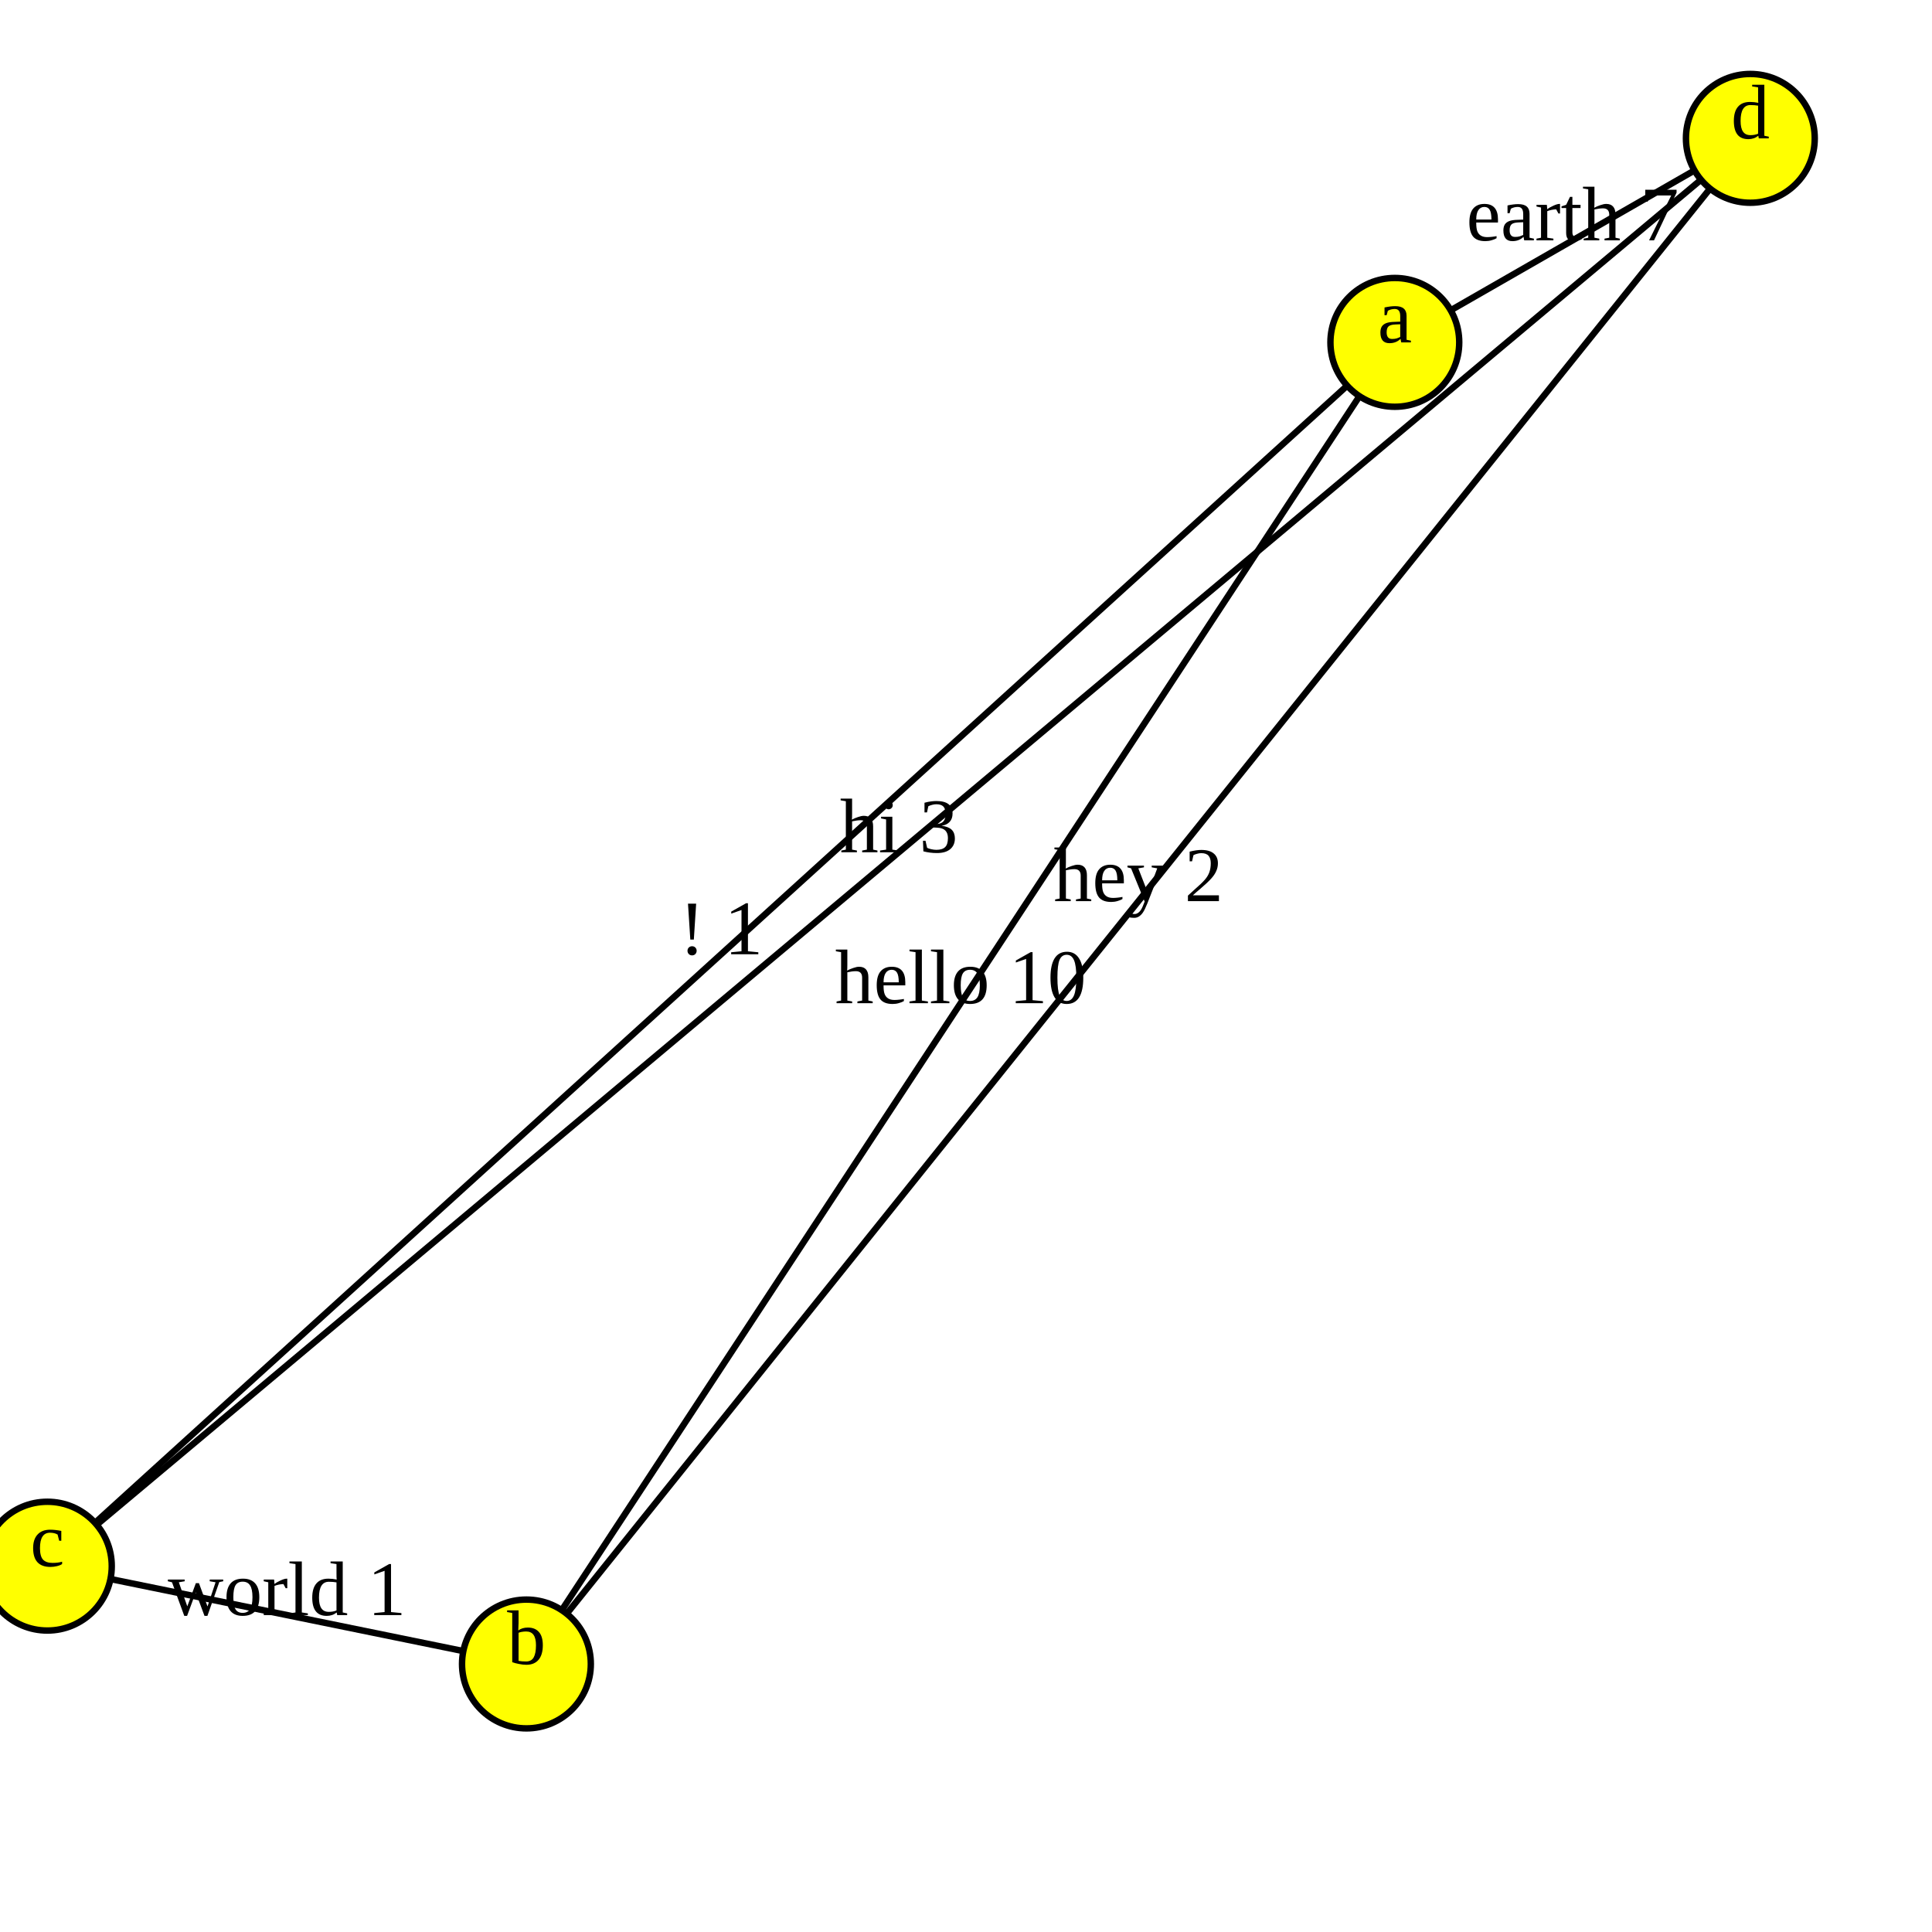
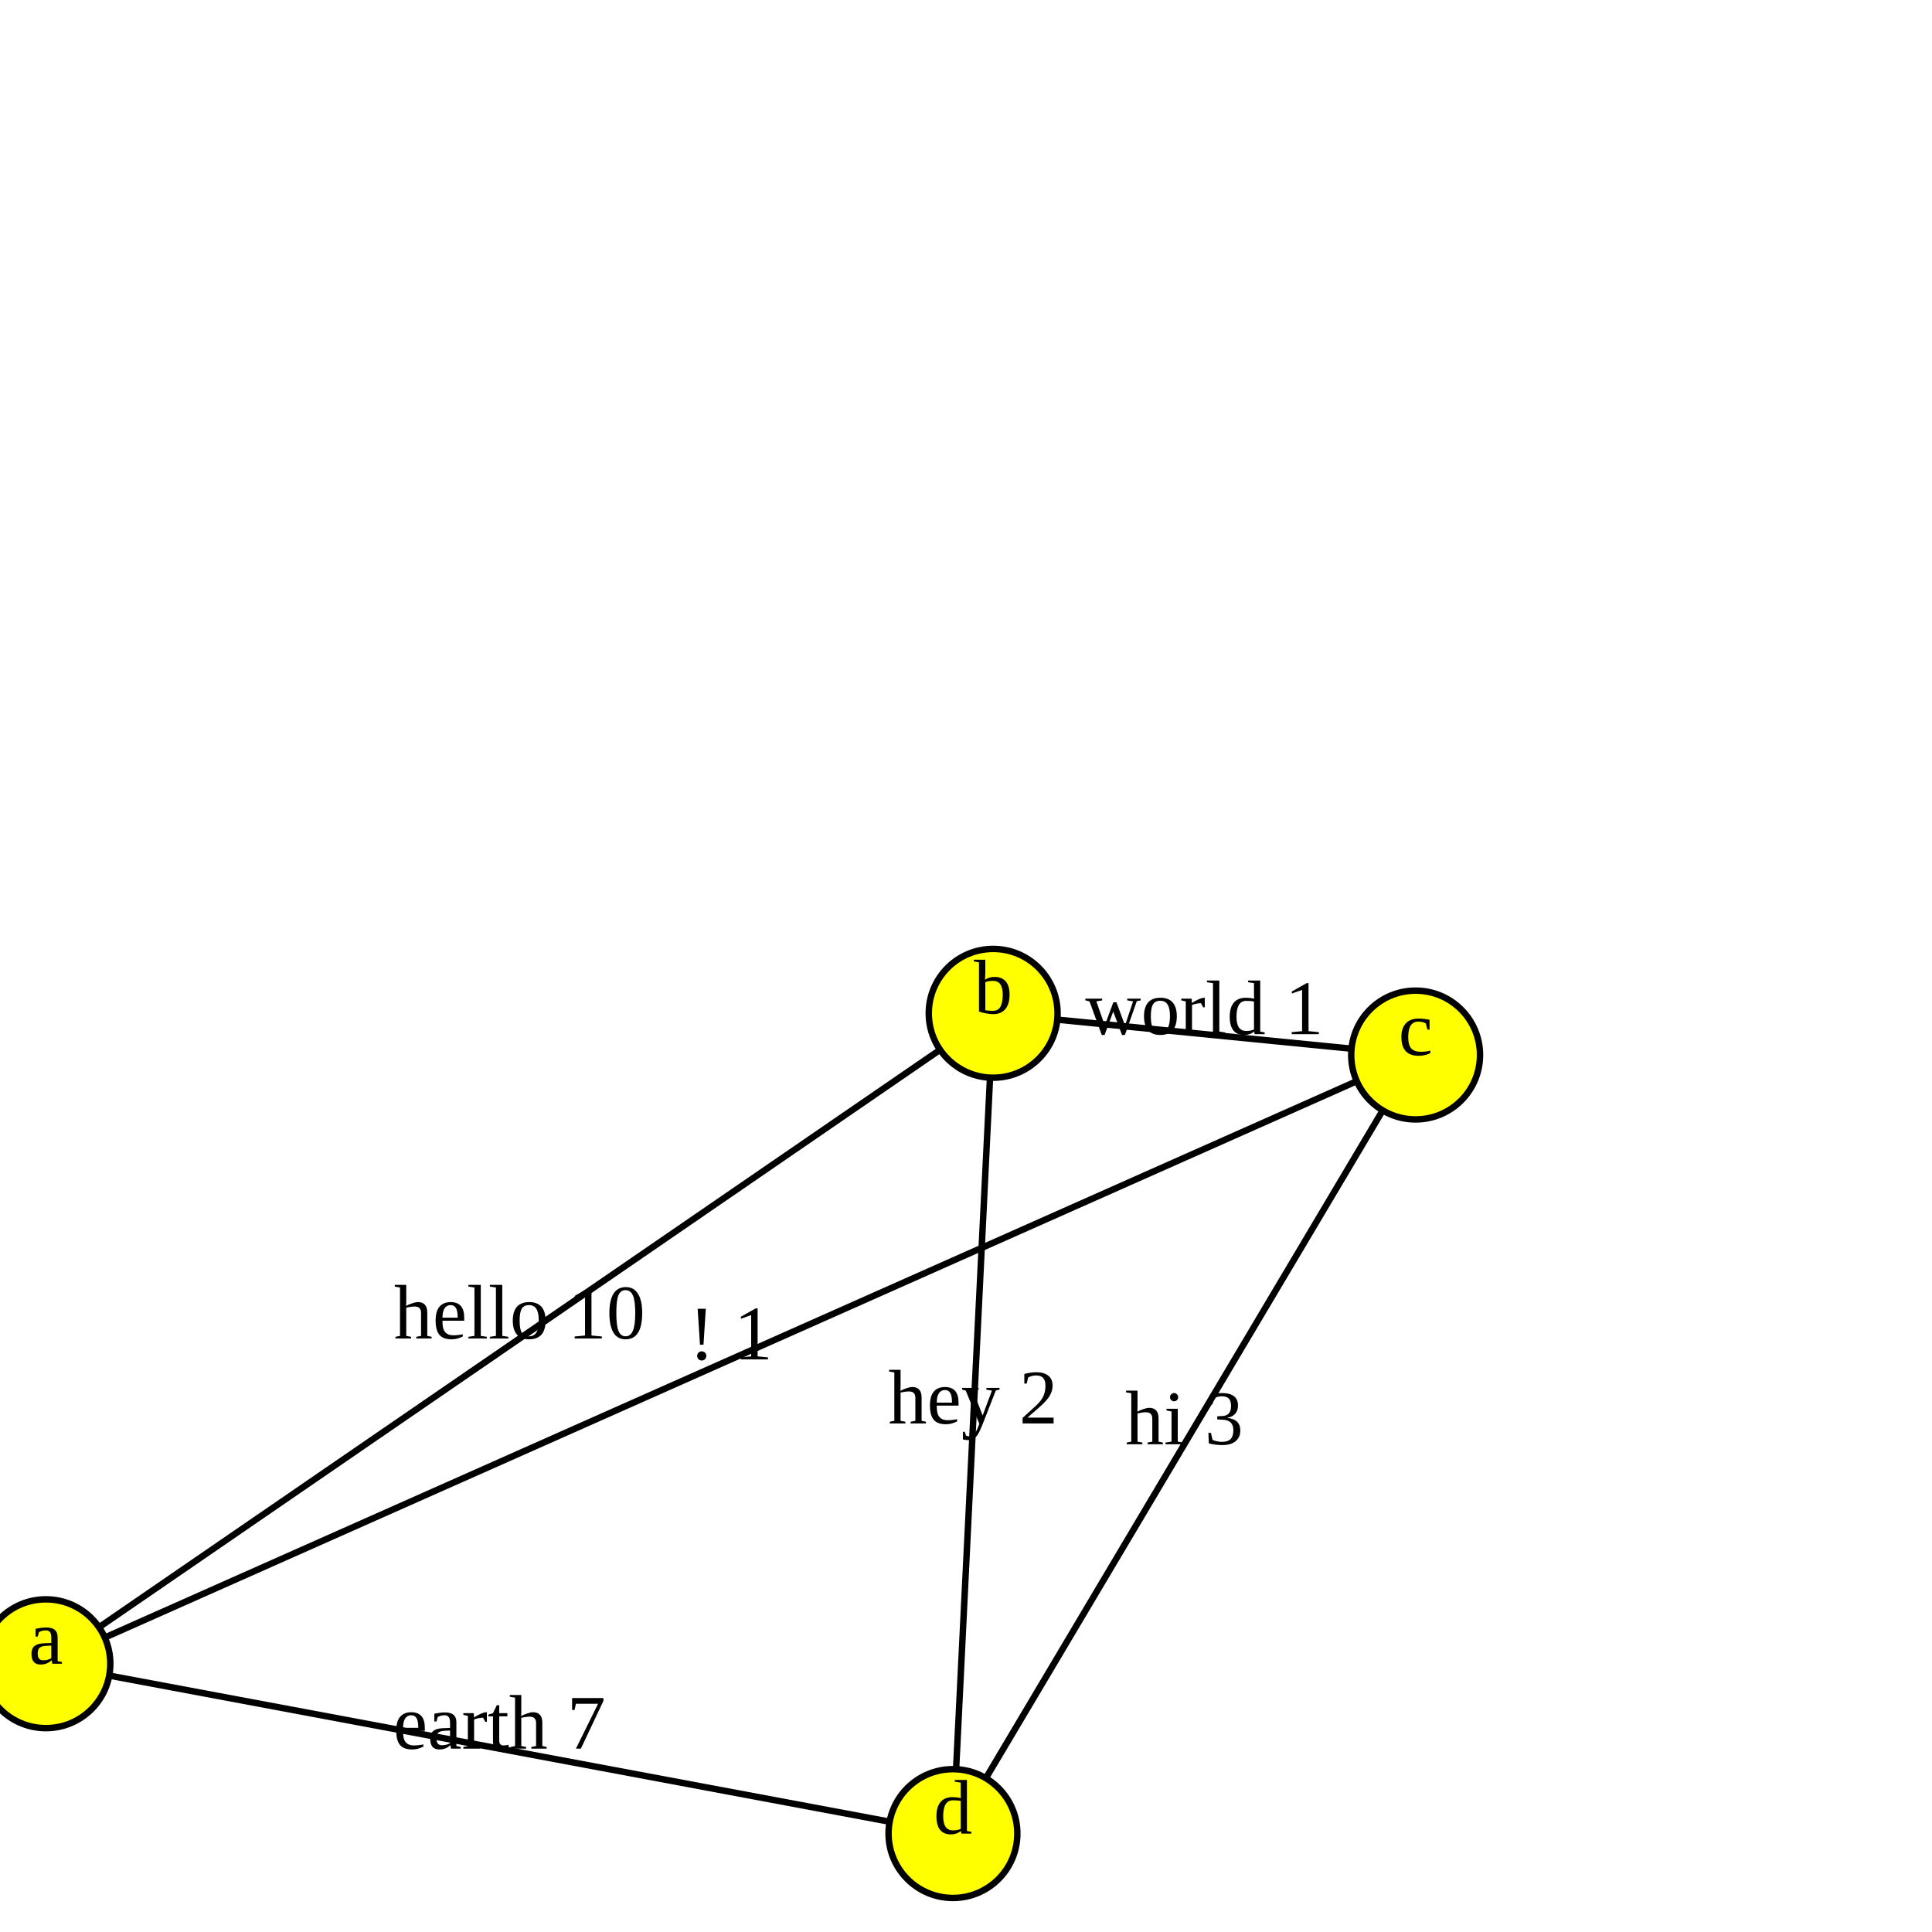
<svg xmlns="http://www.w3.org/2000/svg" version="1.1" width="300.0" height="300.0">
  <style>.caption {
  font-size: 14px;
  font-family: Georgia, serif;
}
</style>
-   <line x1="7.354" y1="243.191" x2="271.793" y2="21.484" stroke="rgb(0,0,0)" stroke-width="1" />
-   <line x1="271.793" y1="21.484" x2="216.589" y2="53.163" stroke="rgb(0,0,0)" stroke-width="1" />
-   <line x1="81.743" y1="258.382" x2="7.354" y2="243.191" stroke="rgb(0,0,0)" stroke-width="1" />
-   <line x1="216.589" y1="53.163" x2="7.354" y2="243.191" stroke="rgb(0,0,0)" stroke-width="1" />
-   <line x1="216.589" y1="53.163" x2="81.743" y2="258.382" stroke="rgb(0,0,0)" stroke-width="1" />
-   <line x1="81.743" y1="258.382" x2="271.793" y2="21.484" stroke="rgb(0,0,0)" stroke-width="1" />
-   <circle cx="216.589" cy="53.163" r="10" fill="rgb(255,255,0)" stroke="rgb(0,0,0)" stroke-width="1" />
-   <circle cx="81.743" cy="258.382" r="10" fill="rgb(255,255,0)" stroke="rgb(0,0,0)" stroke-width="1" />
-   <circle cx="7.354" cy="243.191" r="10" fill="rgb(255,255,0)" stroke="rgb(0,0,0)" stroke-width="1" />
-   <circle cx="271.793" cy="21.484" r="10" fill="rgb(255,255,0)" stroke="rgb(0,0,0)" stroke-width="1" />
-   <text text-anchor="middle" alignment-baseline="middle" x="216.589" y="53.163" fill="rgb(0,0,0)" font-size="12">a</text>
-   <text text-anchor="middle" alignment-baseline="middle" x="81.743" y="258.382" fill="rgb(0,0,0)" font-size="12">b</text>
-   <text text-anchor="middle" alignment-baseline="middle" x="7.354" y="243.191" fill="rgb(0,0,0)" font-size="12">c</text>
-   <text text-anchor="middle" alignment-baseline="middle" x="271.793" y="21.484" fill="rgb(0,0,0)" font-size="12">d</text>
-   <text text-anchor="middle" alignment-baseline="middle" x="139.574" y="132.338" fill="rgb(0,0,0)" font-size="12">hi 3</text>
-   <text text-anchor="middle" alignment-baseline="middle" x="244.191" y="37.323" fill="rgb(0,0,0)" font-size="12">earth 7</text>
-   <text text-anchor="middle" alignment-baseline="middle" x="44.549" y="250.787" fill="rgb(0,0,0)" font-size="12">world 1</text>
-   <text text-anchor="middle" alignment-baseline="middle" x="111.971" y="148.177" fill="rgb(0,0,0)" font-size="12">! 1</text>
-   <text text-anchor="middle" alignment-baseline="middle" x="149.166" y="155.772" fill="rgb(0,0,0)" font-size="12">hello 10</text>
-   <text text-anchor="middle" alignment-baseline="middle" x="176.768" y="139.933" fill="rgb(0,0,0)" font-size="12">hey 2</text>
+   <line x1="147.973" y1="284.716" x2="7.128" y2="258.344" stroke="rgb(0,0,0)" stroke-width="1" />
+   <line x1="7.128" y1="258.344" x2="219.816" y2="163.823" stroke="rgb(0,0,0)" stroke-width="1" />
+   <line x1="219.816" y1="163.823" x2="147.973" y2="284.716" stroke="rgb(0,0,0)" stroke-width="1" />
+   <line x1="154.219" y1="157.348" x2="219.816" y2="163.823" stroke="rgb(0,0,0)" stroke-width="1" />
+   <line x1="7.128" y1="258.344" x2="154.219" y2="157.348" stroke="rgb(0,0,0)" stroke-width="1" />
+   <line x1="154.219" y1="157.348" x2="147.973" y2="284.716" stroke="rgb(0,0,0)" stroke-width="1" />
+   <circle cx="7.128" cy="258.344" r="10" fill="rgb(255,255,0)" stroke="rgb(0,0,0)" stroke-width="1" />
+   <circle cx="154.219" cy="157.348" r="10" fill="rgb(255,255,0)" stroke="rgb(0,0,0)" stroke-width="1" />
+   <circle cx="219.816" cy="163.823" r="10" fill="rgb(255,255,0)" stroke="rgb(0,0,0)" stroke-width="1" />
+   <circle cx="147.973" cy="284.716" r="10" fill="rgb(255,255,0)" stroke="rgb(0,0,0)" stroke-width="1" />
+   <text text-anchor="middle" alignment-baseline="middle" x="7.128" y="258.344" fill="rgb(0,0,0)" font-size="12">a</text>
+   <text text-anchor="middle" alignment-baseline="middle" x="154.219" y="157.348" fill="rgb(0,0,0)" font-size="12">b</text>
+   <text text-anchor="middle" alignment-baseline="middle" x="219.816" y="163.823" fill="rgb(0,0,0)" font-size="12">c</text>
+   <text text-anchor="middle" alignment-baseline="middle" x="147.973" y="284.716" fill="rgb(0,0,0)" font-size="12">d</text>
+   <text text-anchor="middle" alignment-baseline="middle" x="77.55" y="271.53" fill="rgb(0,0,0)" font-size="12">earth 7</text>
+   <text text-anchor="middle" alignment-baseline="middle" x="113.472" y="211.083" fill="rgb(0,0,0)" font-size="12">! 1</text>
+   <text text-anchor="middle" alignment-baseline="middle" x="183.895" y="224.269" fill="rgb(0,0,0)" font-size="12">hi 3</text>
+   <text text-anchor="middle" alignment-baseline="middle" x="187.017" y="160.586" fill="rgb(0,0,0)" font-size="12">world 1</text>
+   <text text-anchor="middle" alignment-baseline="middle" x="80.673" y="207.846" fill="rgb(0,0,0)" font-size="12">hello 10</text>
+   <text text-anchor="middle" alignment-baseline="middle" x="151.096" y="221.032" fill="rgb(0,0,0)" font-size="12">hey 2</text>
      Sorry, your browser does not support inline SVG.
    </svg>
